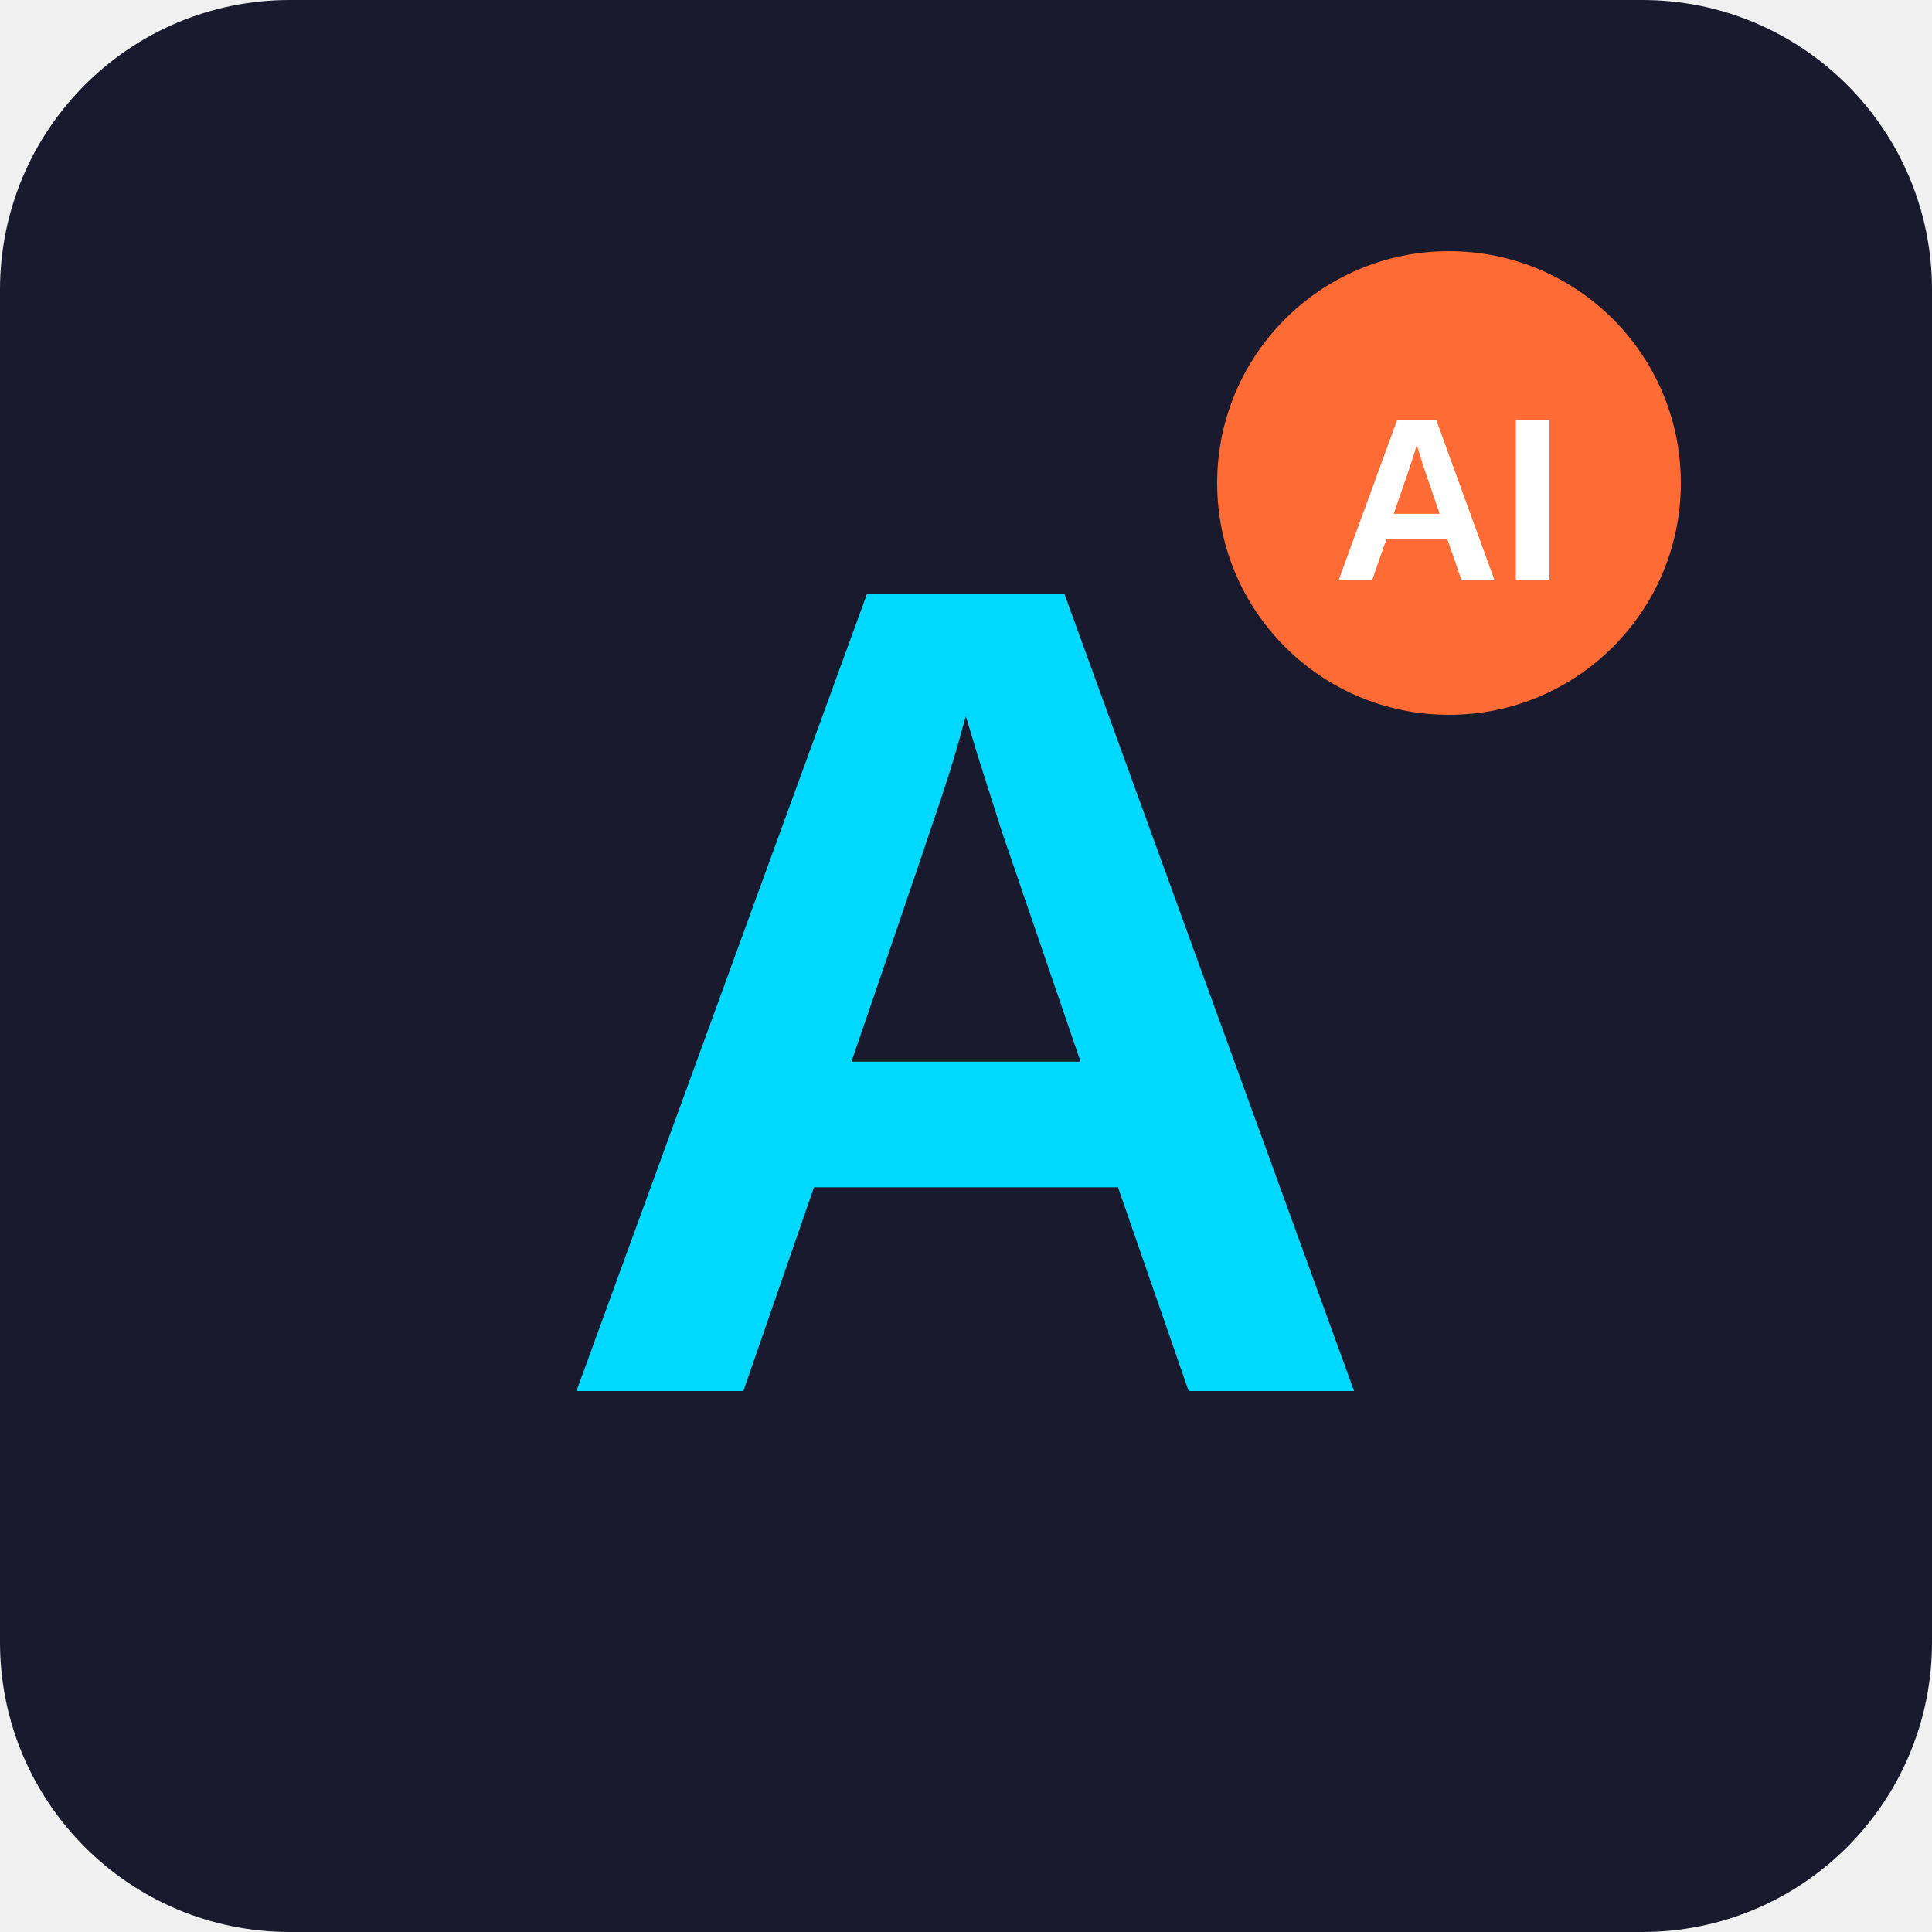
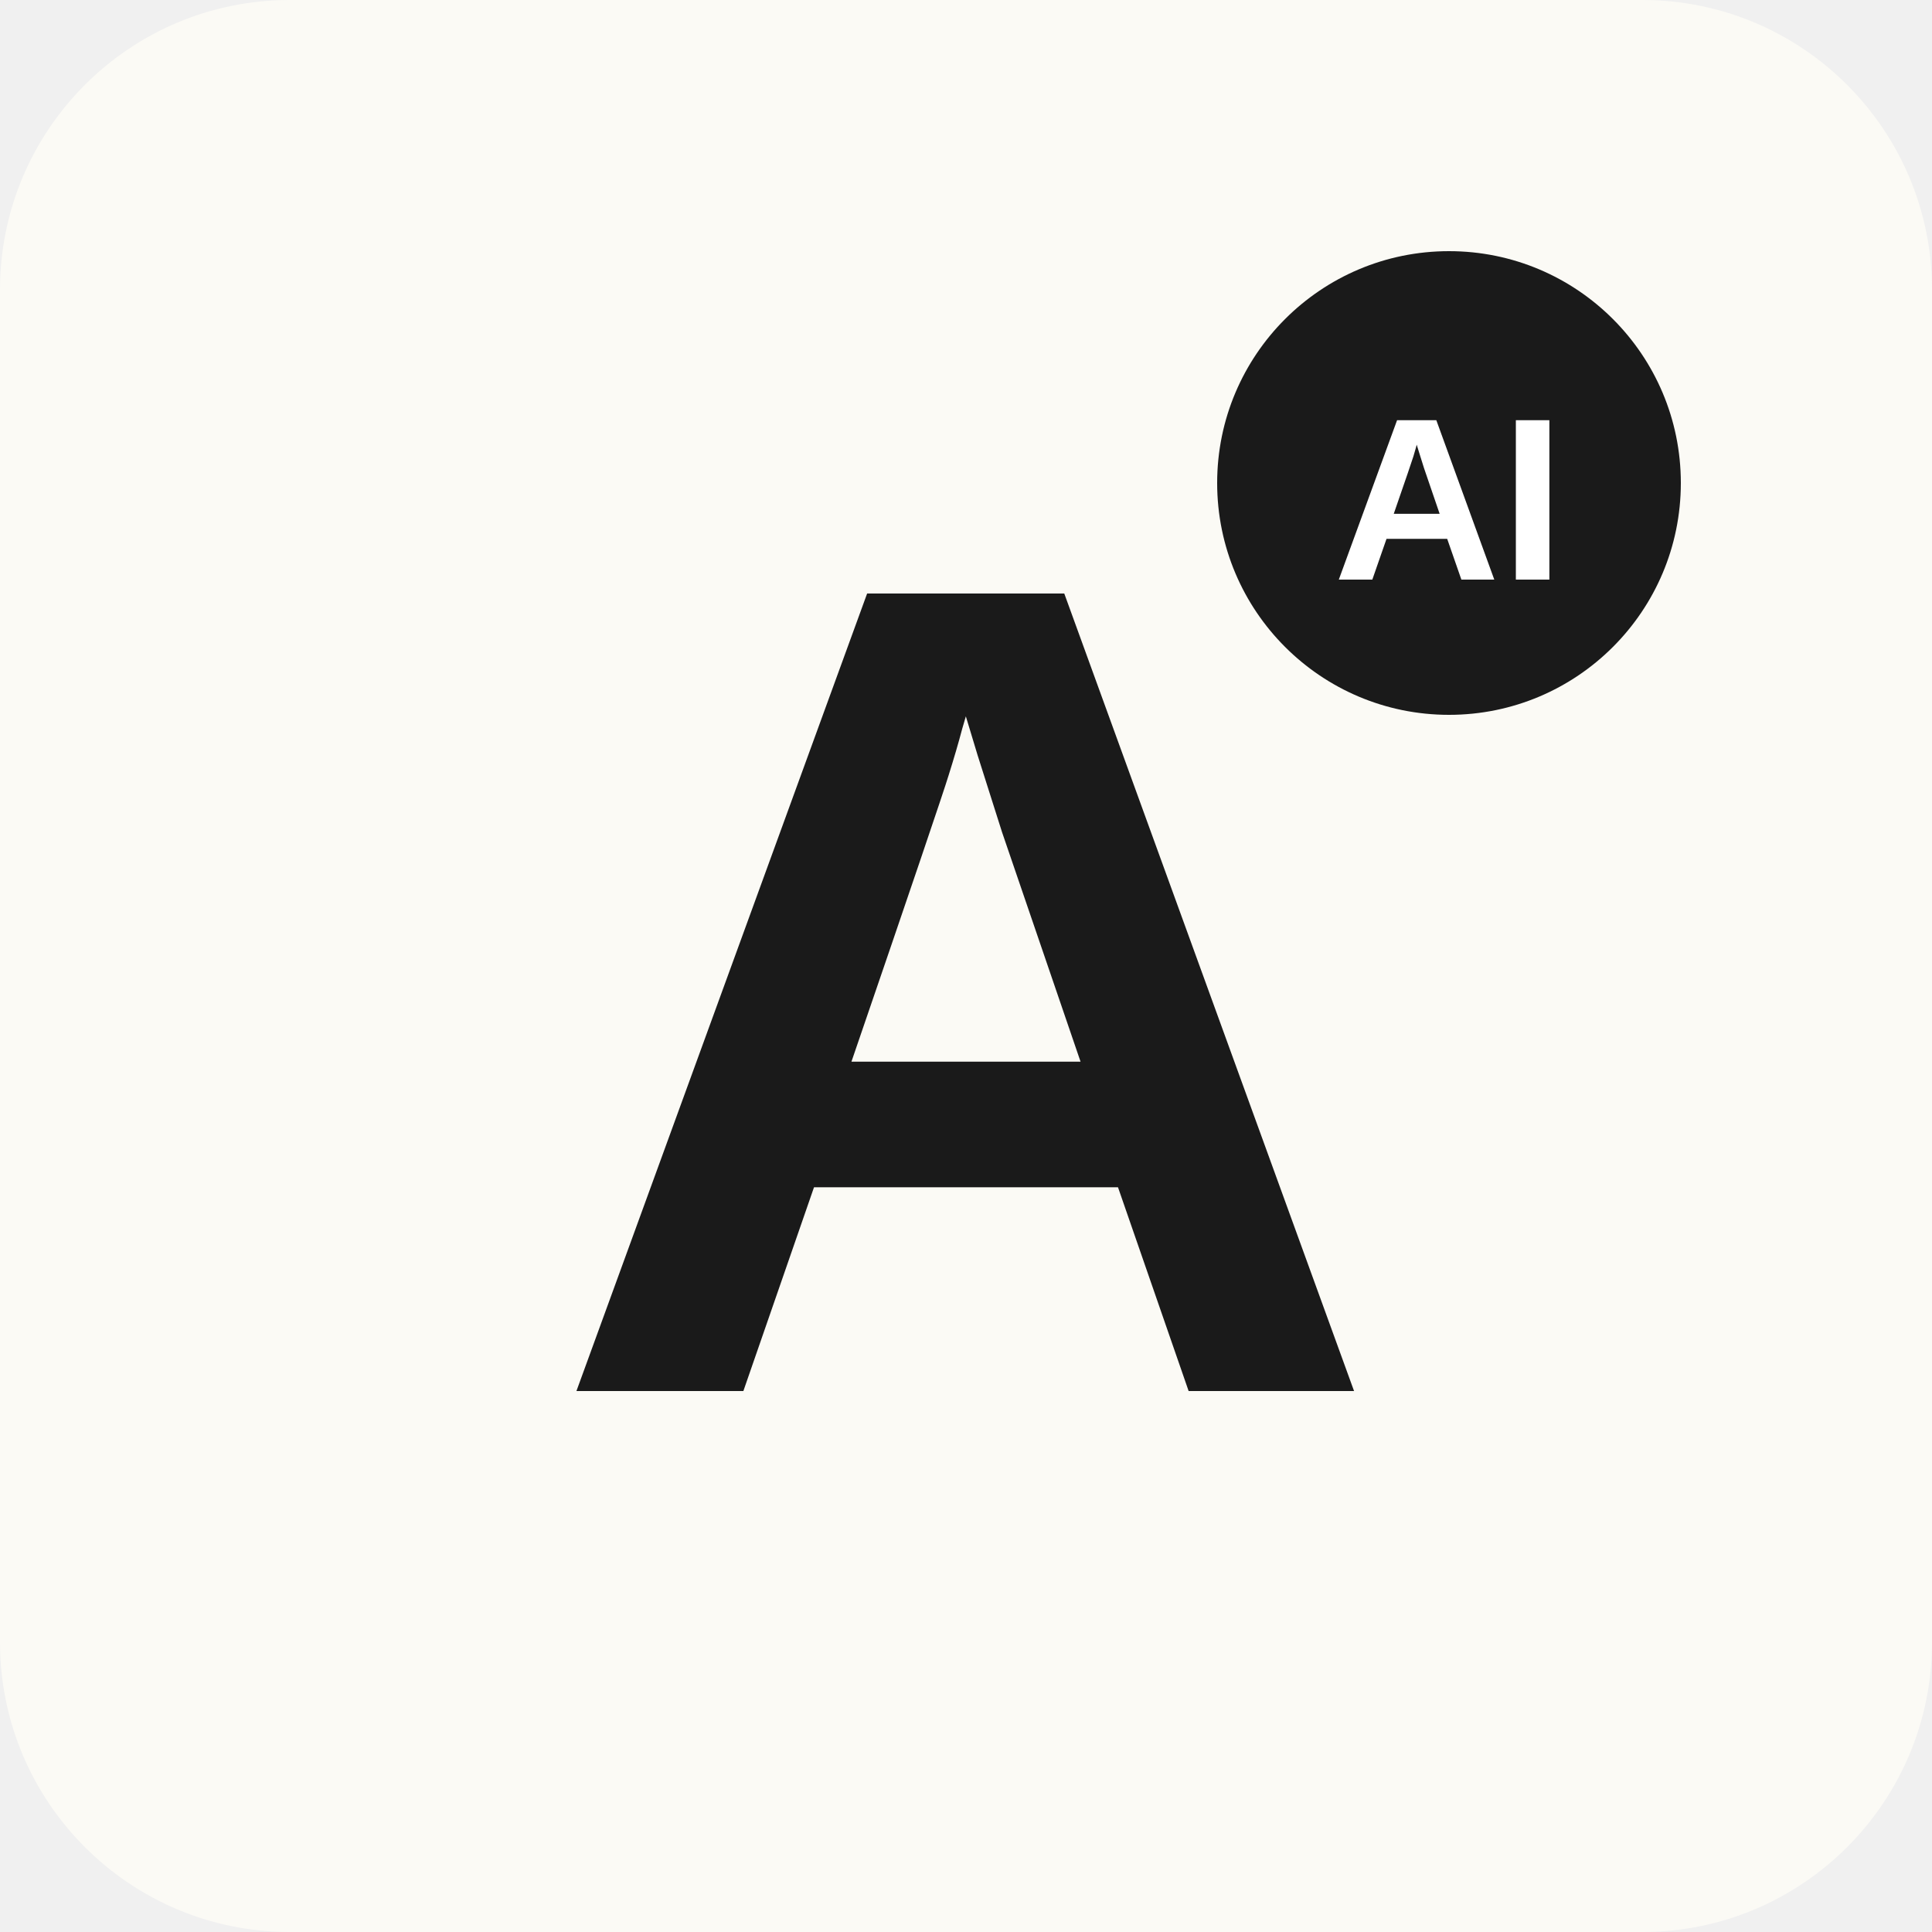
<svg xmlns="http://www.w3.org/2000/svg" viewBox="0 0 100 100">
-   <rect width="100" height="100" fill="#1a1a2e" rx="15" />
-   <text x="50" y="72" font-family="Arial, sans-serif" font-size="60" font-weight="bold" text-anchor="middle" fill="#00d9ff">A</text>
-   <circle cx="75" cy="25" r="12" fill="#ff6b35" />
+   <rect width="100" height="100" fill="#FBFAF5" rx="15" />
+   <text x="50" y="72" font-family="Arial, sans-serif" font-size="60" font-weight="bold" text-anchor="middle" fill="#1A1A1A">A</text>
+   <circle cx="75" cy="25" r="12" fill="#1A1A1A" />
  <text x="75" y="30" font-family="Arial, sans-serif" font-size="12" font-weight="bold" text-anchor="middle" fill="white">AI</text>
</svg>
